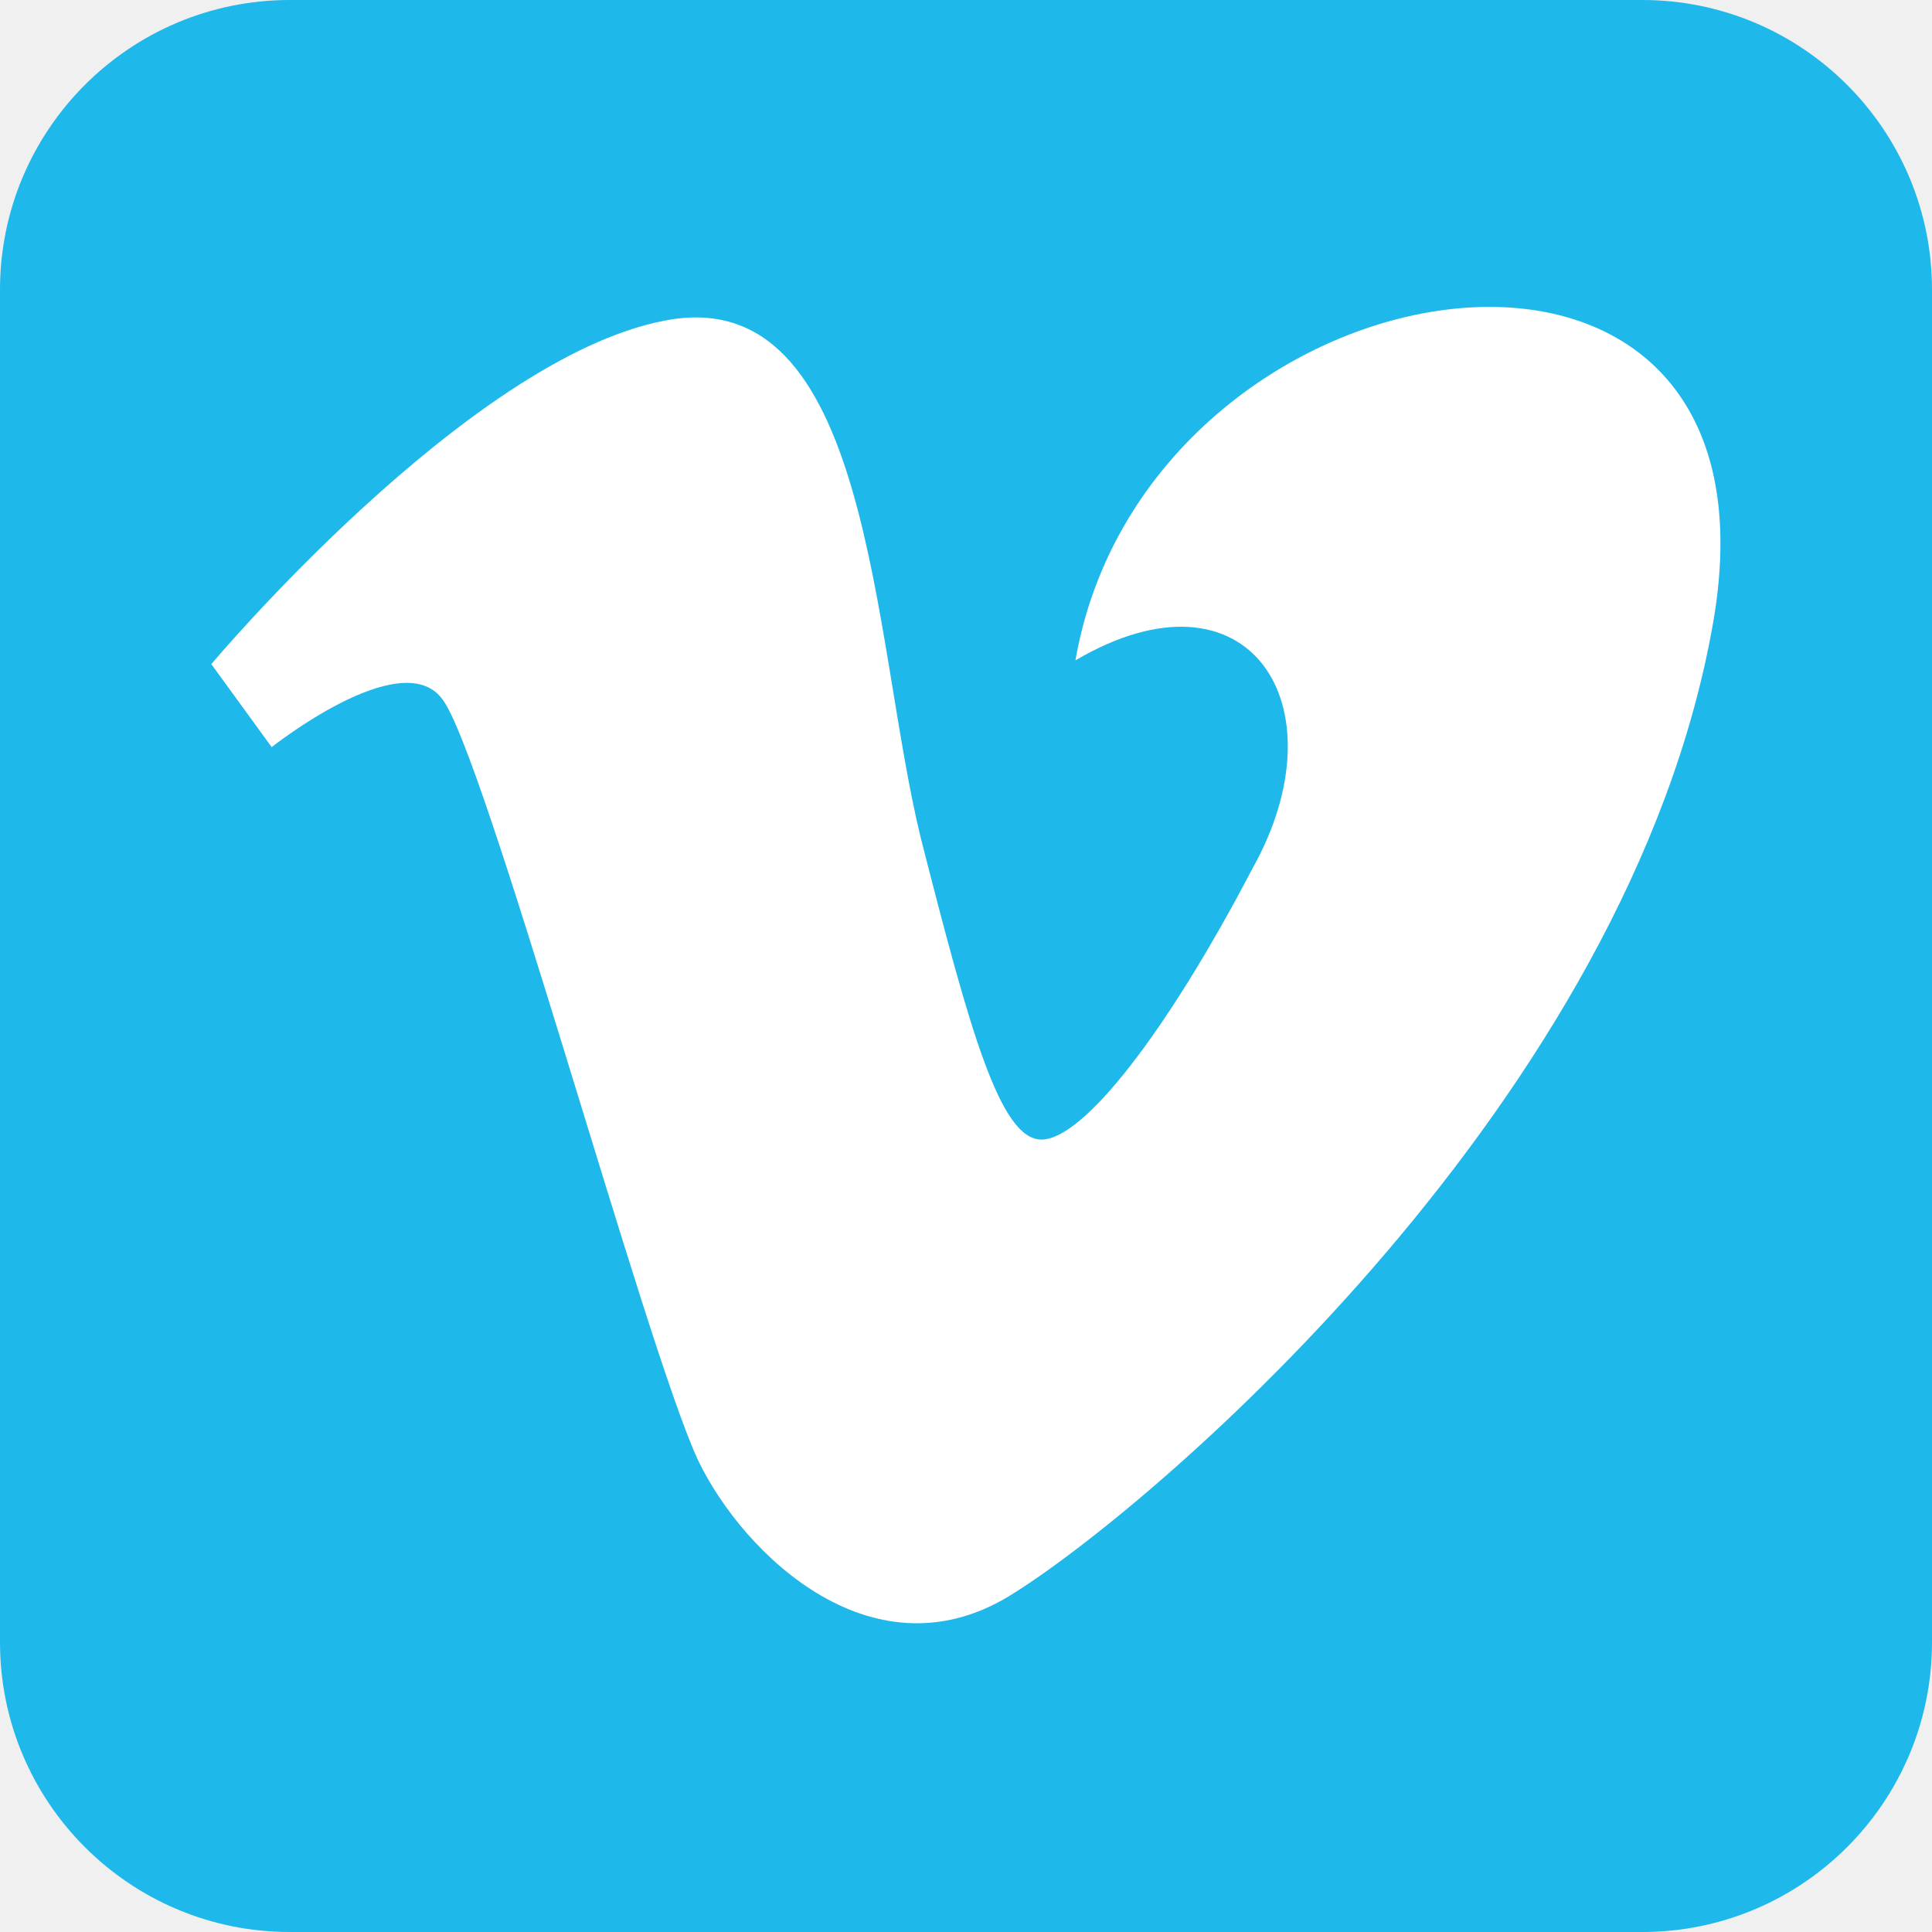
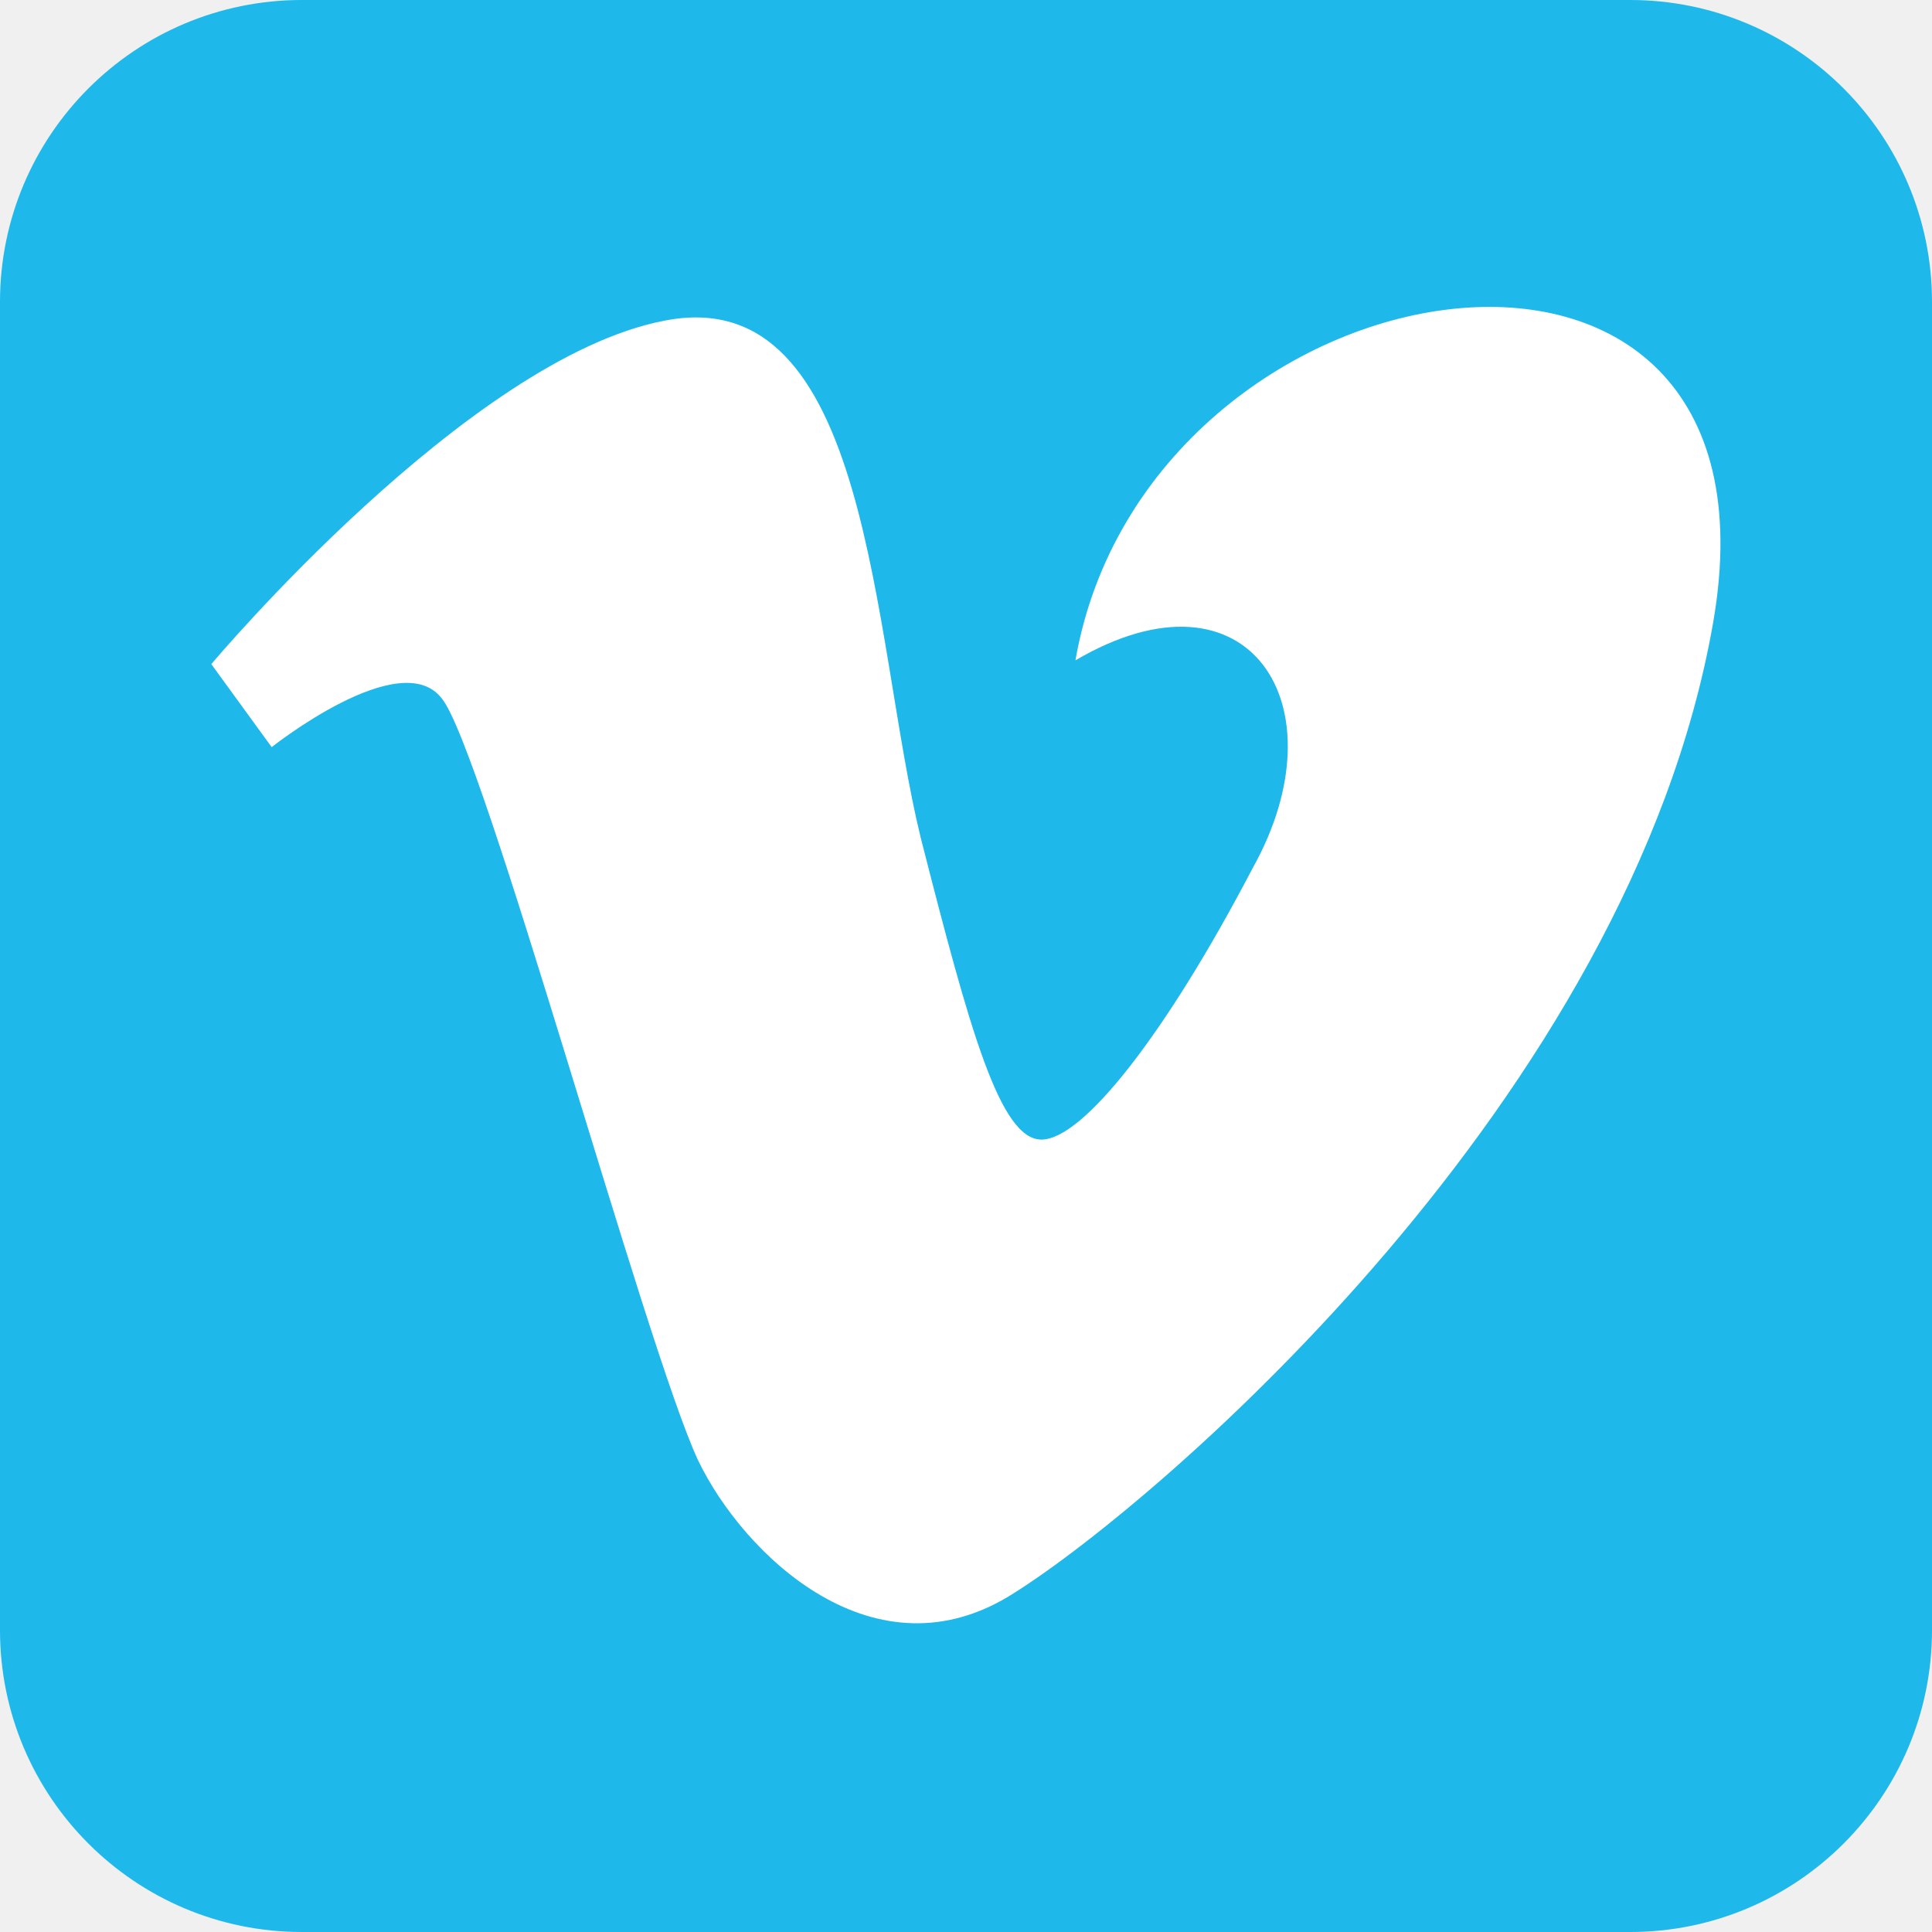
<svg xmlns="http://www.w3.org/2000/svg" role="img" aria-label="Vimeo" viewBox="0 0 512 512">
-   <rect fill="#1eb8eb" height="512" rx="15%" width="512" />
+   <rect fill="#1eb8eb" height="512" rx="80" width="512" />
  <path d="m454 165c-22 126-147 233-185 257-37 24-72-10-84-35-14-30-57-189-68-202-11-14-45 13-45 13l-16-22s68-81 120-91c55-11 55 84 68 137 13 51 21 80 32 80s33-28 56-72c24-43-1-82-47-55 19-109 191-136 169-10z" fill="#fff" />
</svg>
